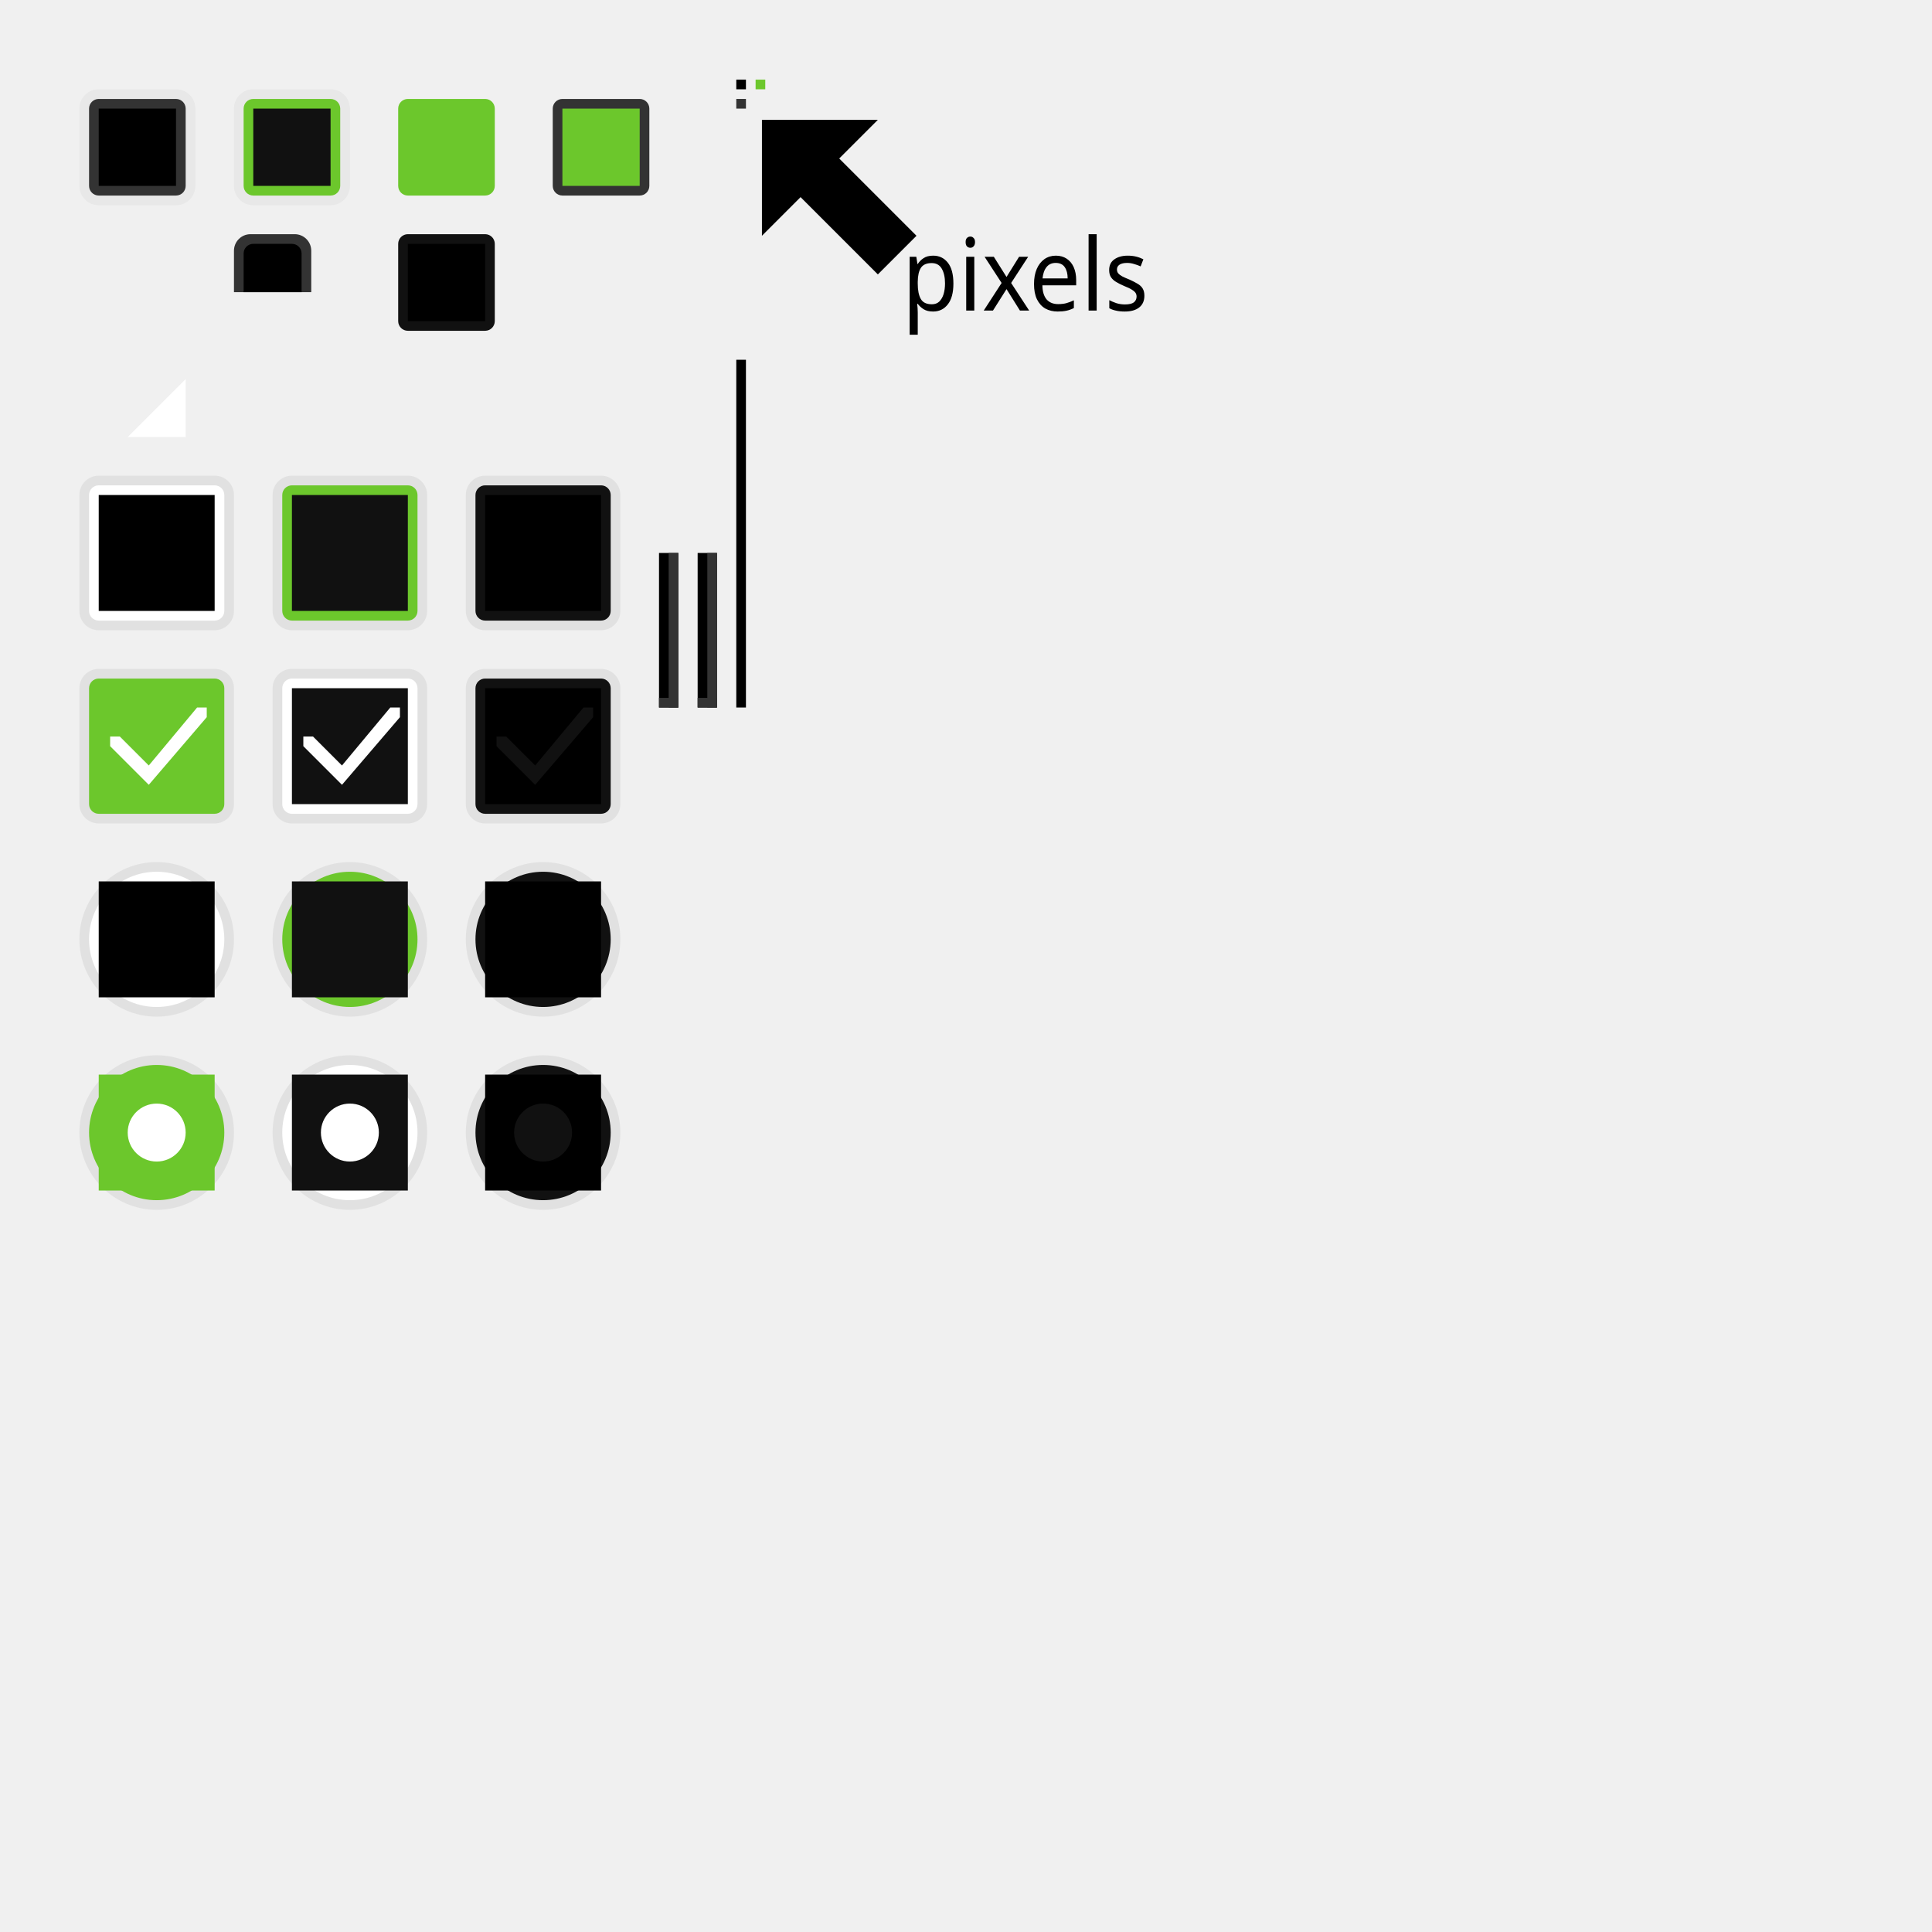
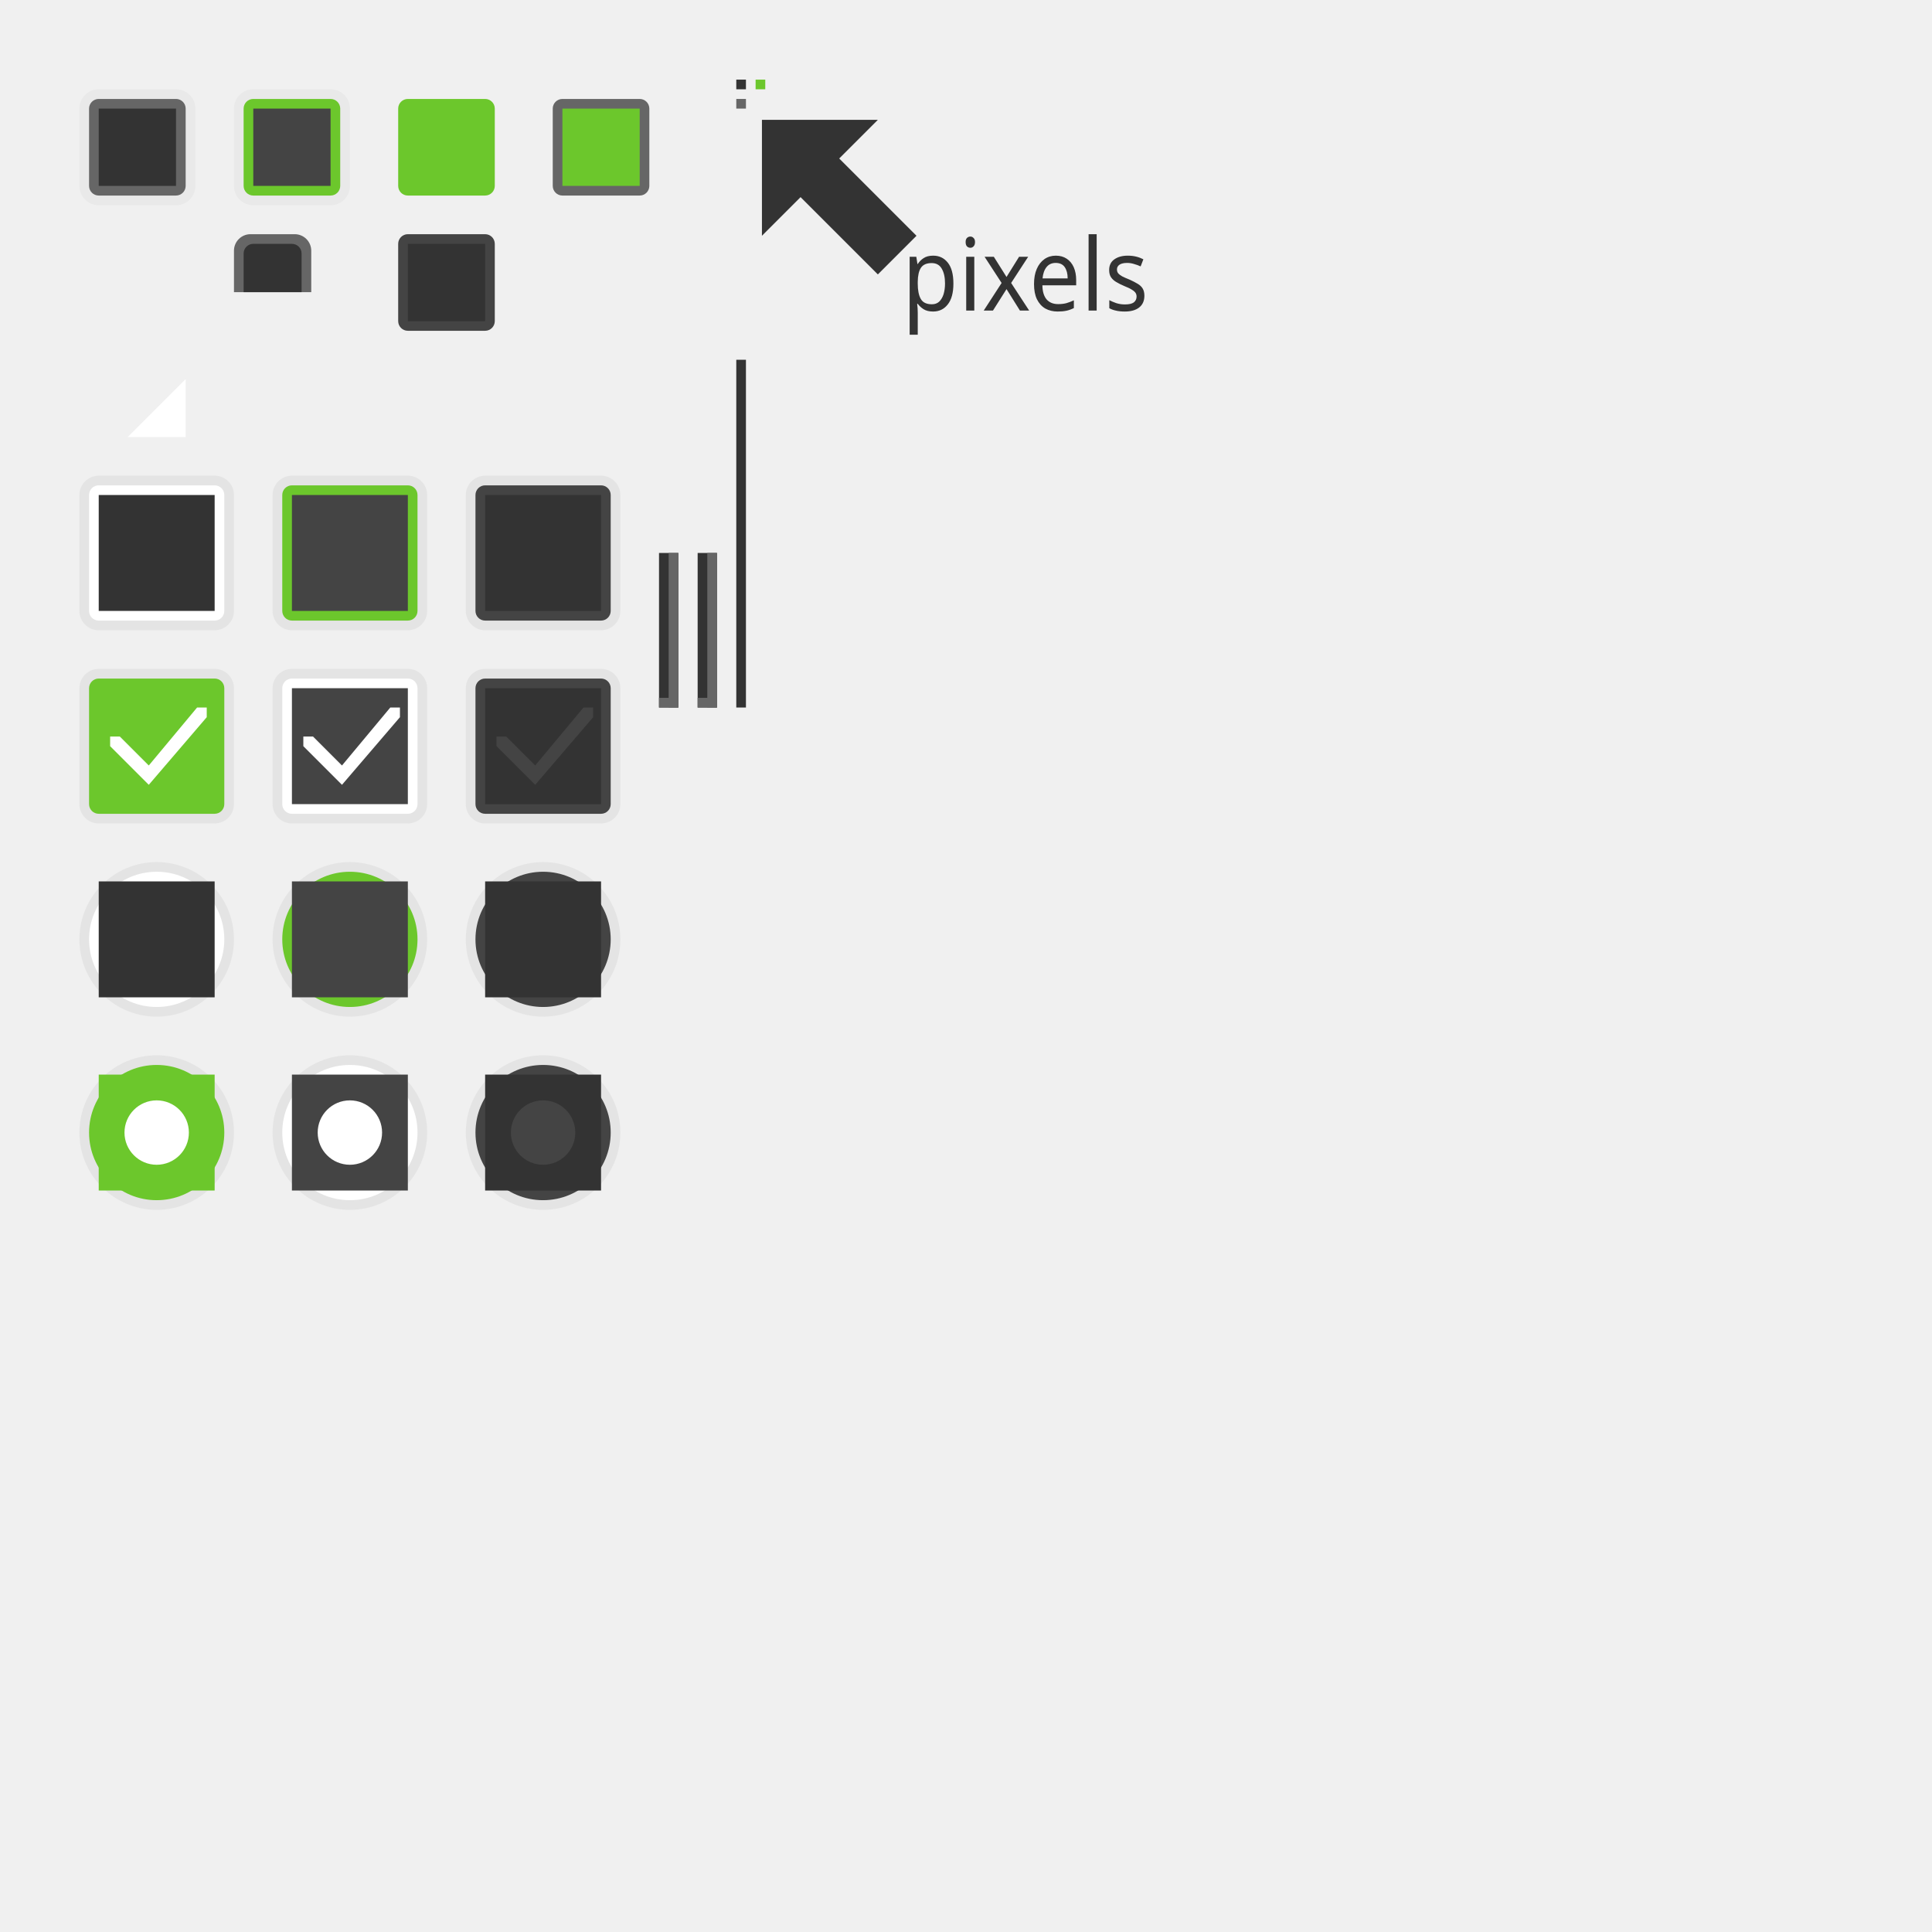
<svg xmlns="http://www.w3.org/2000/svg" width="200" height="200" viewBox="0 0 200 200" id="svg2" version="1.1">
  <defs id="defs4" />
  <g id="layer1" transform="translate(0,-852.3622)">
    <g id="btn-active">
-       <rect style="opacity:1;fill:#000000;fill-opacity:0;stroke:none;stroke-width:1;stroke-miterlimit:4;stroke-dasharray:none;stroke-dashoffset:0;stroke-opacity:0.51" id="rect124" width="12" height="12" x="40.22" y="861.605" />
+       <rect style="opacity:1;fill:#333333;fill-opacity:0;stroke:none;stroke-width:1;stroke-miterlimit:4;stroke-dasharray:none;stroke-dashoffset:0;stroke-opacity:0.51" id="rect124" width="12" height="12" x="40.22" y="861.605" />
      <rect ry="1" style="opacity:1;fill:#6cc72c;fill-opacity:1;stroke:none;stroke-width:1;stroke-miterlimit:4;stroke-dasharray:none;stroke-dashoffset:0;stroke-opacity:0.51" id="rect126" width="10" height="10" x="41.22" y="862.605" />
      <rect y="863.605" x="42.22" height="8" width="8" id="rect128" style="opacity:1;fill:#6cc72c;fill-opacity:1;stroke:none;stroke-width:1;stroke-miterlimit:4;stroke-dasharray:none;stroke-dashoffset:0;stroke-opacity:0.51" />
    </g>
    <g id="btn-active-hover">
-       <rect y="861.605" x="56.22" height="12" width="12" id="rect134" style="opacity:1;fill:#000000;fill-opacity:0;stroke:none;stroke-width:1;stroke-miterlimit:4;stroke-dasharray:none;stroke-dashoffset:0;stroke-opacity:0.51" />
-       <rect ry="1" y="862.605" x="57.22" height="10" width="10" id="rect136" style="opacity:1;fill:#333333;fill-opacity:1;stroke:none;stroke-width:1;stroke-miterlimit:4;stroke-dasharray:none;stroke-dashoffset:0;stroke-opacity:0.51" />
+       <rect y="861.605" x="56.22" height="12" width="12" id="rect134" style="opacity:1;fill:#333333;fill-opacity:0;stroke:none;stroke-width:1;stroke-miterlimit:4;stroke-dasharray:none;stroke-dashoffset:0;stroke-opacity:0.51" />
+       <rect ry="1" y="862.605" x="57.22" height="10" width="10" id="rect136" style="opacity:1;fill:#666666;fill-opacity:1;stroke:none;stroke-width:1;stroke-miterlimit:4;stroke-dasharray:none;stroke-dashoffset:0;stroke-opacity:0.51" />
      <rect style="opacity:1;fill:#6cc72c;fill-opacity:1;stroke:none;stroke-width:1;stroke-miterlimit:4;stroke-dasharray:none;stroke-dashoffset:0;stroke-opacity:0.51" id="rect138" width="8" height="8" x="58.22" y="863.605" />
    </g>
    <g id="btn">
-       <rect style="opacity:1;fill:#000000;fill-opacity:0.039;stroke:none;stroke-width:1;stroke-miterlimit:4;stroke-dasharray:none;stroke-dashoffset:0;stroke-opacity:0.51" id="rect144" width="12" height="12" x="8.22" y="861.605" ry="2" />
-       <rect y="862.605" x="9.22" height="10" width="10" id="rect146" style="opacity:1;fill:#333333;fill-opacity:1;stroke:none;stroke-width:1;stroke-miterlimit:4;stroke-dasharray:none;stroke-dashoffset:0;stroke-opacity:0.51" ry="1" />
-       <rect style="opacity:1;fill:#000000;fill-opacity:1;stroke:none;stroke-width:1;stroke-miterlimit:4;stroke-dasharray:none;stroke-dashoffset:0;stroke-opacity:0.51" id="rect148" width="8" height="8" x="10.22" y="863.605" />
+       <rect style="opacity:1;fill:#333333;fill-opacity:0.039;stroke:none;stroke-width:1;stroke-miterlimit:4;stroke-dasharray:none;stroke-dashoffset:0;stroke-opacity:0.51" id="rect144" width="12" height="12" x="8.22" y="861.605" ry="2" />
+       <rect y="862.605" x="9.22" height="10" width="10" id="rect146" style="opacity:1;fill:#666666;fill-opacity:1;stroke:none;stroke-width:1;stroke-miterlimit:4;stroke-dasharray:none;stroke-dashoffset:0;stroke-opacity:0.51" ry="1" />
+       <rect style="opacity:1;fill:#333333;fill-opacity:1;stroke:none;stroke-width:1;stroke-miterlimit:4;stroke-dasharray:none;stroke-dashoffset:0;stroke-opacity:0.51" id="rect148" width="8" height="8" x="10.22" y="863.605" />
    </g>
    <g id="btn-hover">
-       <rect ry="2" y="861.605" x="24.22" height="12" width="12" id="rect154" style="opacity:1;fill:#000000;fill-opacity:0.039;stroke:none;stroke-width:1;stroke-miterlimit:4;stroke-dasharray:none;stroke-dashoffset:0;stroke-opacity:0.51" />
+       <rect ry="2" y="861.605" x="24.22" height="12" width="12" id="rect154" style="opacity:1;fill:#333333;fill-opacity:0.039;stroke:none;stroke-width:1;stroke-miterlimit:4;stroke-dasharray:none;stroke-dashoffset:0;stroke-opacity:0.51" />
      <rect ry="1" style="opacity:1;fill:#6cc72c;fill-opacity:1;stroke:none;stroke-width:1;stroke-miterlimit:4;stroke-dasharray:none;stroke-dashoffset:0;stroke-opacity:0.51" id="rect156" width="10" height="10" x="25.22" y="862.605" />
-       <rect y="863.605" x="26.22" height="8" width="8" id="rect158" style="opacity:1;fill:#111111;fill-opacity:1;stroke:none;stroke-width:1;stroke-miterlimit:4;stroke-dasharray:none;stroke-dashoffset:0;stroke-opacity:0.51" />
+       <rect y="863.605" x="26.22" height="8" width="8" id="rect158" style="opacity:1;fill:#444444;fill-opacity:1;stroke:none;stroke-width:1;stroke-miterlimit:4;stroke-dasharray:none;stroke-dashoffset:0;stroke-opacity:0.51" />
    </g>
-     <path id="path166" d="m 78.875,864.768 v 12 l 4,-4 8,8 4,-4 -8,-8 4,-4 z" style="opacity:1;fill:#000000;fill-opacity:1;stroke:none;stroke-width:1;stroke-miterlimit:4;stroke-dasharray:none;stroke-dashoffset:0;stroke-opacity:0.51" />
-     <text transform="scale(0.9563965,1.045592)" id="text170" y="845.943" x="97.617" style="font-style:normal;font-weight:normal;line-height:0%;font-family:sans-serif;letter-spacing:0px;word-spacing:0px;fill:#000000;fill-opacity:1;stroke:none;stroke-width:1px;stroke-linecap:butt;stroke-linejoin:miter;stroke-opacity:1" xml:space="preserve">
+     <path id="path166" d="m 78.875,864.768 v 12 l 4,-4 8,8 4,-4 -8,-8 4,-4 z" style="opacity:1;fill:#333333;fill-opacity:1;stroke:none;stroke-width:1;stroke-miterlimit:4;stroke-dasharray:none;stroke-dashoffset:0;stroke-opacity:0.51" />
+     <text transform="scale(0.9563965,1.045592)" id="text170" y="845.943" x="97.617" style="font-style:normal;font-weight:normal;line-height:0%;font-family:sans-serif;letter-spacing:0px;word-spacing:0px;fill:#333333;fill-opacity:1;stroke:none;stroke-width:1px;stroke-linecap:butt;stroke-linejoin:miter;stroke-opacity:1" xml:space="preserve">
      <tspan style="font-size:9.953px;line-height:1.25;font-family:sans-serif" y="845.943" x="97.617" id="tspan168">pixels</tspan>
    </text>
    <g id="resize-grip" transform="translate(-149.5,-11)">
      <rect style="opacity:1;fill:#ffffff;fill-opacity:0;stroke:none;stroke-width:1;stroke-miterlimit:4;stroke-dasharray:none;stroke-dashoffset:0;stroke-opacity:0.51" id="rect172" width="13" height="13" x="158.72" y="898.605" />
      <path style="fill:#ffffff;fill-opacity:1;fill-rule:evenodd;stroke:none;stroke-width:1px;stroke-linecap:butt;stroke-linejoin:miter;stroke-opacity:1" d="m 168.72,908.605 h -6 l 6,-6 z" id="path174" />
    </g>
-     <rect y="862.605" x="76.22" height="1" width="1" id="handle" style="opacity:1;fill:#333333;fill-opacity:1;stroke:none;stroke-width:1;stroke-miterlimit:4;stroke-dasharray:none;stroke-dashoffset:0;stroke-opacity:0.51" />
+     <rect y="862.605" x="76.22" height="1" width="1" id="handle" style="opacity:1;fill:#666666;fill-opacity:1;stroke:none;stroke-width:1;stroke-miterlimit:4;stroke-dasharray:none;stroke-dashoffset:0;stroke-opacity:0.51" />
    <g id="menubar-menuitem">
-       <path style="opacity:1;fill:#333333;fill-opacity:1;stroke:none;stroke-width:1;stroke-miterlimit:4;stroke-dasharray:none;stroke-dashoffset:0;stroke-opacity:1" d="m 25.935,876.605 c -0.95,0 -1.715,0.765 -1.715,1.715 v 4.285 h 8 v -4.285 c 0,-0.95 -0.765,-1.715 -1.715,-1.715 z" id="path180" />
-       <path style="opacity:1;fill:#000000;fill-opacity:1;stroke:none;stroke-width:1;stroke-miterlimit:4;stroke-dasharray:none;stroke-dashoffset:0;stroke-opacity:0.51" d="m 26.22,877.605 c -0.554,0 -1,0.446 -1,1 v 4 h 6 v -4 c 0,-0.554 -0.446,-1 -1,-1 z" id="path182" />
+       <path style="opacity:1;fill:#666666;fill-opacity:1;stroke:none;stroke-width:1;stroke-miterlimit:4;stroke-dasharray:none;stroke-dashoffset:0;stroke-opacity:1" d="m 25.935,876.605 c -0.95,0 -1.715,0.765 -1.715,1.715 v 4.285 h 8 v -4.285 c 0,-0.95 -0.765,-1.715 -1.715,-1.715 z" id="path180" />
+       <path style="opacity:1;fill:#333333;fill-opacity:1;stroke:none;stroke-width:1;stroke-miterlimit:4;stroke-dasharray:none;stroke-dashoffset:0;stroke-opacity:0.51" d="m 26.22,877.605 c -0.554,0 -1,0.446 -1,1 v 4 h 6 v -4 c 0,-0.554 -0.446,-1 -1,-1 z" id="path182" />
    </g>
    <g id="btn-insensitive">
-       <rect style="opacity:1;fill:#000000;fill-opacity:0;stroke:none;stroke-width:1;stroke-miterlimit:4;stroke-dasharray:none;stroke-dashoffset:0;stroke-opacity:0.51" id="rect186" width="12" height="12" x="40.22" y="875.605" />
-       <rect ry="1" y="876.605" x="41.22" height="10" width="10" id="rect188" style="opacity:1;fill:#111111;fill-opacity:1;stroke:none;stroke-width:1;stroke-miterlimit:4;stroke-dasharray:none;stroke-dashoffset:0;stroke-opacity:0.51" />
-       <rect style="opacity:1;fill:#000000;fill-opacity:1;stroke:none;stroke-width:1;stroke-miterlimit:4;stroke-dasharray:none;stroke-dashoffset:0;stroke-opacity:0.51" id="rect190" width="8" height="8" x="42.22" y="877.605" />
+       <rect style="opacity:1;fill:#333333;fill-opacity:0;stroke:none;stroke-width:1;stroke-miterlimit:4;stroke-dasharray:none;stroke-dashoffset:0;stroke-opacity:0.51" id="rect186" width="12" height="12" x="40.22" y="875.605" />
+       <rect ry="1" y="876.605" x="41.22" height="10" width="10" id="rect188" style="opacity:1;fill:#444444;fill-opacity:1;stroke:none;stroke-width:1;stroke-miterlimit:4;stroke-dasharray:none;stroke-dashoffset:0;stroke-opacity:0.51" />
+       <rect style="opacity:1;fill:#333333;fill-opacity:1;stroke:none;stroke-width:1;stroke-miterlimit:4;stroke-dasharray:none;stroke-dashoffset:0;stroke-opacity:0.51" id="rect190" width="8" height="8" x="42.22" y="877.605" />
    </g>
-     <rect style="opacity:1;fill:#000000;fill-opacity:1;stroke:none;stroke-width:1;stroke-miterlimit:4;stroke-dasharray:none;stroke-dashoffset:0;stroke-opacity:0.51" id="base-color" width="1" height="1" x="76.22" y="860.605" />
+     <rect style="opacity:1;fill:#333333;fill-opacity:1;stroke:none;stroke-width:1;stroke-miterlimit:4;stroke-dasharray:none;stroke-dashoffset:0;stroke-opacity:0.51" id="base-color" width="1" height="1" x="76.22" y="860.605" />
    <rect y="860.605" x="78.22" height="1" width="1" id="selected-color" style="opacity:1;fill:#6cc72c;fill-opacity:1;stroke:none;stroke-width:1;stroke-miterlimit:4;stroke-dasharray:none;stroke-dashoffset:0;stroke-opacity:0.51" />
-     <rect style="opacity:1;fill:#000000;fill-opacity:1;stroke:none;stroke-opacity:1" id="toolbar" width="1" height="36" x="76.22" y="889.605" />
+     <rect style="opacity:1;fill:#333333;fill-opacity:1;stroke:none;stroke-opacity:1" id="toolbar" width="1" height="36" x="76.22" y="889.605" />
    <g id="radio-unchecked" transform="translate(-149.5,-11)">
-       <rect ry="8" y="952.605" x="157.72" height="16" width="16" id="rect210" style="opacity:1;fill:#000000;fill-opacity:0.063;stroke:none;stroke-width:1;stroke-miterlimit:4;stroke-dasharray:none;stroke-dashoffset:0;stroke-opacity:1" />
+       <rect ry="8" y="952.605" x="157.72" height="16" width="16" id="rect210" style="opacity:1;fill:#333333;fill-opacity:0.063;stroke:none;stroke-width:1;stroke-miterlimit:4;stroke-dasharray:none;stroke-dashoffset:0;stroke-opacity:1" />
      <rect style="opacity:1;fill:#ffffff;fill-opacity:1;stroke:none;stroke-opacity:1" id="rect212" width="14" height="14" x="158.72" y="953.605" ry="7" />
-       <rect rx="0" ry="6" y="954.605" x="159.72" height="12" width="12" id="rect214" style="opacity:1;fill:#000000;fill-opacity:1;stroke:none;stroke-opacity:1" />
+       <rect rx="0" ry="6" y="954.605" x="159.72" height="12" width="12" id="rect214" style="opacity:1;fill:#333333;fill-opacity:1;stroke:none;stroke-opacity:1" />
      <rect ry="0" y="953.605" x="158.72" height="14" width="14" id="rect216" style="opacity:1;fill:none;fill-opacity:1;stroke:none;stroke-width:2;stroke-miterlimit:4;stroke-dasharray:none;stroke-dashoffset:0;stroke-opacity:1" />
    </g>
    <g id="radio-checked">
-       <rect style="opacity:1;fill:#000000;fill-opacity:0.063;stroke:none;stroke-width:1;stroke-miterlimit:4;stroke-dasharray:none;stroke-dashoffset:0;stroke-opacity:1" id="rect220" width="16" height="16" x="8.22" y="961.605" ry="8" />
+       <rect style="opacity:1;fill:#333333;fill-opacity:0.063;stroke:none;stroke-width:1;stroke-miterlimit:4;stroke-dasharray:none;stroke-dashoffset:0;stroke-opacity:1" id="rect220" width="16" height="16" x="8.22" y="961.605" ry="8" />
      <path style="opacity:1;fill:#6cc72c;fill-opacity:1;stroke:none;stroke-opacity:1" d="m 16.22,962.605 c -3.878,0 -7,3.122 -7,7 0,3.878 3.122,7 7,7 3.878,0 7,-3.122 7,-7 0,-3.878 -3.122,-7 -7,-7 z m 0,2 c 2.77,0 5,2.23 5,5 0,2.77 -2.23,5 -5,5 -2.77,0 -5,-2.23 -5,-5 0,-2.77 2.23,-5 5,-5 z" id="path222" />
      <rect style="opacity:1;fill:#6cc72c;fill-opacity:1;stroke:none;stroke-opacity:1" id="rect224" width="12" height="12" x="10.22" y="963.605" ry="6" rx="0" />
-       <circle style="opacity:1;fill:#ffffff;fill-opacity:1;stroke:none;stroke-width:1;stroke-miterlimit:4;stroke-dasharray:none;stroke-dashoffset:0;stroke-opacity:1" id="circle226" cx="16.22" cy="969.605" r="3" />
+       <circle style="opacity:1;fill:#ffffff;fill-opacity:1;stroke:none;stroke-width:1;stroke-miterlimit:4;stroke-dasharray:none;stroke-dashoffset:0;stroke-opacity:1" id="circle226" cx="16.22" cy="969.605" r="3.333" />
    </g>
    <g id="checkbox-unchecked">
-       <rect style="opacity:1;fill:#000000;fill-opacity:0.063;stroke:none;stroke-width:1;stroke-miterlimit:4;stroke-dasharray:none;stroke-dashoffset:0;stroke-opacity:1" id="rect230" width="16" height="16" x="8.22" y="901.605" ry="2" />
+       <rect style="opacity:1;fill:#333333;fill-opacity:0.063;stroke:none;stroke-width:1;stroke-miterlimit:4;stroke-dasharray:none;stroke-dashoffset:0;stroke-opacity:1" id="rect230" width="16" height="16" x="8.22" y="901.605" ry="2" />
      <rect ry="1" y="902.605" x="9.22" height="14" width="14" id="rect232" style="opacity:1;fill:#ffffff;fill-opacity:1;stroke:none;stroke-opacity:1" />
-       <rect style="opacity:1;fill:#000000;fill-opacity:1;stroke:none;stroke-opacity:1" id="rect234" width="12" height="12" x="10.22" y="903.605" ry="0" />
+       <rect style="opacity:1;fill:#333333;fill-opacity:1;stroke:none;stroke-opacity:1" id="rect234" width="12" height="12" x="10.22" y="903.605" ry="0" />
      <rect style="opacity:1;fill:none;fill-opacity:1;stroke:none;stroke-width:2;stroke-miterlimit:4;stroke-dasharray:none;stroke-dashoffset:0;stroke-opacity:1" id="rect236" width="14" height="14" x="9.22" y="902.605" ry="0" />
    </g>
    <g id="checkbox-unchecked-hover">
-       <rect ry="2" y="901.605" x="28.22" height="16" width="16" id="rect242" style="opacity:1;fill:#000000;fill-opacity:0.063;stroke:none;stroke-width:1;stroke-miterlimit:4;stroke-dasharray:none;stroke-dashoffset:0;stroke-opacity:1" />
+       <rect ry="2" y="901.605" x="28.22" height="16" width="16" id="rect242" style="opacity:1;fill:#333333;fill-opacity:0.063;stroke:none;stroke-width:1;stroke-miterlimit:4;stroke-dasharray:none;stroke-dashoffset:0;stroke-opacity:1" />
      <rect style="opacity:1;fill:#6cc72c;fill-opacity:1;stroke:none;stroke-opacity:1" id="rect244" width="14" height="14" x="29.22" y="902.605" ry="1" />
-       <rect ry="0" y="903.605" x="30.22" height="12" width="12" id="rect246" style="opacity:1;fill:#111111;fill-opacity:1;stroke:none;stroke-opacity:1" />
+       <rect ry="0" y="903.605" x="30.22" height="12" width="12" id="rect246" style="opacity:1;fill:#444444;fill-opacity:1;stroke:none;stroke-opacity:1" />
      <rect ry="0" y="902.605" x="29.22" height="14" width="14" id="rect248" style="opacity:1;fill:none;fill-opacity:1;stroke:none;stroke-width:2;stroke-miterlimit:4;stroke-dasharray:none;stroke-dashoffset:0;stroke-opacity:1" />
    </g>
    <g id="radio-unchecked-hover">
-       <rect style="opacity:1;fill:#000000;fill-opacity:0.063;stroke:none;stroke-width:1;stroke-miterlimit:4;stroke-dasharray:none;stroke-dashoffset:0;stroke-opacity:1" id="rect254" width="16" height="16" x="28.22" y="941.605" ry="8" />
+       <rect style="opacity:1;fill:#333333;fill-opacity:0.063;stroke:none;stroke-width:1;stroke-miterlimit:4;stroke-dasharray:none;stroke-dashoffset:0;stroke-opacity:1" id="rect254" width="16" height="16" x="28.22" y="941.605" ry="8" />
      <rect ry="7" y="942.605" x="29.22" height="14" width="14" id="rect256" style="opacity:1;fill:#6cc72c;fill-opacity:1;stroke:none;stroke-opacity:1" />
-       <rect style="opacity:1;fill:#111111;fill-opacity:1;stroke:none;stroke-opacity:1" id="rect258" width="12" height="12" x="30.22" y="943.605" ry="6" rx="0" />
+       <rect style="opacity:1;fill:#444444;fill-opacity:1;stroke:none;stroke-opacity:1" id="rect258" width="12" height="12" x="30.22" y="943.605" ry="6" rx="0" />
      <rect style="opacity:1;fill:none;fill-opacity:1;stroke:none;stroke-width:2;stroke-miterlimit:4;stroke-dasharray:none;stroke-dashoffset:0;stroke-opacity:1" id="rect260" width="14" height="14" x="29.22" y="942.605" ry="0" />
    </g>
    <g id="radio-checked-insensitive">
-       <rect ry="8" y="961.605" x="48.22" height="16" width="16" id="rect264" style="opacity:1;fill:#000000;fill-opacity:0.063;stroke:none;stroke-width:1;stroke-miterlimit:4;stroke-dasharray:none;stroke-dashoffset:0;stroke-opacity:1" />
-       <path id="path266" d="m 56.22,962.605 c -3.878,0 -7,3.122 -7,7 0,3.878 3.122,7 7,7 3.878,0 7,-3.122 7,-7 0,-3.878 -3.122,-7 -7,-7 z m 0,2 c 2.77,0 5,2.23 5,5 0,2.77 -2.23,5 -5,5 -2.77,0 -5,-2.23 -5,-5 0,-2.77 2.23,-5 5,-5 z" style="opacity:1;fill:#111111;fill-opacity:1;stroke:none;stroke-opacity:1" />
-       <rect rx="0" ry="6" y="963.605" x="50.22" height="12" width="12" id="rect268" style="opacity:1;fill:#000000;fill-opacity:1;stroke:none;stroke-opacity:1" />
-       <circle r="3" cy="969.605" cx="56.22" id="circle270" style="opacity:1;fill:#111111;fill-opacity:1;stroke:none;stroke-width:1;stroke-miterlimit:4;stroke-dasharray:none;stroke-dashoffset:0;stroke-opacity:1" />
+       <rect ry="8" y="961.605" x="48.22" height="16" width="16" id="rect264" style="opacity:1;fill:#333333;fill-opacity:0.063;stroke:none;stroke-width:1;stroke-miterlimit:4;stroke-dasharray:none;stroke-dashoffset:0;stroke-opacity:1" />
+       <path id="path266" d="m 56.22,962.605 c -3.878,0 -7,3.122 -7,7 0,3.878 3.122,7 7,7 3.878,0 7,-3.122 7,-7 0,-3.878 -3.122,-7 -7,-7 z m 0,2 c 2.77,0 5,2.23 5,5 0,2.77 -2.23,5 -5,5 -2.77,0 -5,-2.23 -5,-5 0,-2.77 2.23,-5 5,-5 z" style="opacity:1;fill:#444444;fill-opacity:1;stroke:none;stroke-opacity:1" />
+       <rect rx="0" ry="6" y="963.605" x="50.22" height="12" width="12" id="rect268" style="opacity:1;fill:#333333;fill-opacity:1;stroke:none;stroke-opacity:1" />
+       <circle r="3.333" cy="969.605" cx="56.22" id="circle270" style="opacity:1;fill:#444444;fill-opacity:1;stroke:none;stroke-width:1;stroke-miterlimit:4;stroke-dasharray:none;stroke-dashoffset:0;stroke-opacity:1" />
    </g>
    <g id="checkbox-unchecked-insensitive">
-       <rect ry="2" y="901.605" x="48.22" height="16" width="16" id="rect274" style="opacity:1;fill:#000000;fill-opacity:0.063;stroke:none;stroke-width:1;stroke-miterlimit:4;stroke-dasharray:none;stroke-dashoffset:0;stroke-opacity:1" />
-       <rect style="opacity:1;fill:#111111;fill-opacity:1;stroke:none;stroke-opacity:1" id="rect276" width="14" height="14" x="49.22" y="902.605" ry="1" />
-       <rect ry="0" y="903.605" x="50.22" height="12" width="12" id="rect278" style="opacity:1;fill:#000000;fill-opacity:1;stroke:none;stroke-opacity:1" />
+       <rect ry="2" y="901.605" x="48.22" height="16" width="16" id="rect274" style="opacity:1;fill:#333333;fill-opacity:0.063;stroke:none;stroke-width:1;stroke-miterlimit:4;stroke-dasharray:none;stroke-dashoffset:0;stroke-opacity:1" />
+       <rect style="opacity:1;fill:#444444;fill-opacity:1;stroke:none;stroke-opacity:1" id="rect276" width="14" height="14" x="49.22" y="902.605" ry="1" />
+       <rect ry="0" y="903.605" x="50.22" height="12" width="12" id="rect278" style="opacity:1;fill:#333333;fill-opacity:1;stroke:none;stroke-opacity:1" />
      <rect ry="0" y="902.605" x="49.22" height="14" width="14" id="rect280" style="opacity:1;fill:none;fill-opacity:1;stroke:none;stroke-width:2;stroke-miterlimit:4;stroke-dasharray:none;stroke-dashoffset:0;stroke-opacity:1" />
    </g>
    <g id="checkbox-checked">
-       <rect ry="2" y="921.605" x="8.22" height="16" width="16" id="rect284" style="opacity:1;fill:#000000;fill-opacity:0.063;stroke:none;stroke-width:1;stroke-miterlimit:4;stroke-dasharray:none;stroke-dashoffset:0;stroke-opacity:1" />
+       <rect ry="2" y="921.605" x="8.22" height="16" width="16" id="rect284" style="opacity:1;fill:#333333;fill-opacity:0.063;stroke:none;stroke-width:1;stroke-miterlimit:4;stroke-dasharray:none;stroke-dashoffset:0;stroke-opacity:1" />
      <rect style="opacity:1;fill:#6cc72c;fill-opacity:1;stroke:none;stroke-opacity:1" id="rect286" width="14" height="14" x="9.22" y="922.605" ry="1" />
      <rect ry="0" y="922.605" x="9.22" height="14" width="14" id="rect290" style="opacity:1;fill:none;fill-opacity:1;stroke:none;stroke-width:2;stroke-miterlimit:4;stroke-dasharray:none;stroke-dashoffset:0;stroke-opacity:1" />
      <path style="fill:#ffffff;fill-opacity:1;fill-rule:evenodd;stroke:none;stroke-width:1px;stroke-linecap:butt;stroke-linejoin:miter;stroke-opacity:1" d="m 20.402,925.605 -5,6 v 0 l -3,-3 h -1 v 1 l 4,4 v 0 l 6,-7 v -1 z" id="path292" />
    </g>
    <g id="checkbox-checked-insensitive">
-       <rect style="opacity:1;fill:#000000;fill-opacity:0.063;stroke:none;stroke-width:1;stroke-miterlimit:4;stroke-dasharray:none;stroke-dashoffset:0;stroke-opacity:1" id="rect296" width="16" height="16" x="48.22" y="921.605" ry="2" />
-       <rect ry="1" y="922.605" x="49.22" height="14" width="14" id="rect298" style="opacity:1;fill:#111111;fill-opacity:1;stroke:none;stroke-opacity:1" />
-       <rect style="opacity:1;fill:#000000;fill-opacity:1;stroke:none;stroke-opacity:1" id="rect300" width="12" height="12" x="50.22" y="923.605" ry="0" />
+       <rect style="opacity:1;fill:#333333;fill-opacity:0.063;stroke:none;stroke-width:1;stroke-miterlimit:4;stroke-dasharray:none;stroke-dashoffset:0;stroke-opacity:1" id="rect296" width="16" height="16" x="48.22" y="921.605" ry="2" />
+       <rect ry="1" y="922.605" x="49.22" height="14" width="14" id="rect298" style="opacity:1;fill:#444444;fill-opacity:1;stroke:none;stroke-opacity:1" />
+       <rect style="opacity:1;fill:#333333;fill-opacity:1;stroke:none;stroke-opacity:1" id="rect300" width="12" height="12" x="50.22" y="923.605" ry="0" />
      <rect style="opacity:1;fill:none;fill-opacity:1;stroke:none;stroke-width:2;stroke-miterlimit:4;stroke-dasharray:none;stroke-dashoffset:0;stroke-opacity:1" id="rect302" width="14" height="14" x="49.22" y="922.605" ry="0" />
-       <path id="path304" d="m 60.402,925.605 -5,6 v 0 l -3,-3 h -1 v 1 l 4,4 v 0 l 6,-7 v -1 z" style="fill:#111111;fill-opacity:1;fill-rule:evenodd;stroke:none;stroke-width:1px;stroke-linecap:butt;stroke-linejoin:miter;stroke-opacity:1" />
+       <path id="path304" d="m 60.402,925.605 -5,6 v 0 l -3,-3 h -1 v 1 l 4,4 v 0 l 6,-7 v -1 z" style="fill:#444444;fill-opacity:1;fill-rule:evenodd;stroke:none;stroke-width:1px;stroke-linecap:butt;stroke-linejoin:miter;stroke-opacity:1" />
    </g>
    <g id="radio-unchecked-insensitive">
-       <rect style="opacity:1;fill:#000000;fill-opacity:0.063;stroke:none;stroke-width:1;stroke-miterlimit:4;stroke-dasharray:none;stroke-dashoffset:0;stroke-opacity:1" id="rect308" width="16" height="16" x="48.22" y="941.605" ry="8" />
-       <rect ry="7" y="942.605" x="49.22" height="14" width="14" id="rect310" style="opacity:1;fill:#111111;fill-opacity:1;stroke:none;stroke-opacity:1" />
-       <rect style="opacity:1;fill:#000000;fill-opacity:1;stroke:none;stroke-opacity:1" id="rect312" width="12" height="12" x="50.22" y="943.605" ry="6" rx="0" />
+       <rect style="opacity:1;fill:#333333;fill-opacity:0.063;stroke:none;stroke-width:1;stroke-miterlimit:4;stroke-dasharray:none;stroke-dashoffset:0;stroke-opacity:1" id="rect308" width="16" height="16" x="48.22" y="941.605" ry="8" />
+       <rect ry="7" y="942.605" x="49.22" height="14" width="14" id="rect310" style="opacity:1;fill:#444444;fill-opacity:1;stroke:none;stroke-opacity:1" />
+       <rect style="opacity:1;fill:#333333;fill-opacity:1;stroke:none;stroke-opacity:1" id="rect312" width="12" height="12" x="50.22" y="943.605" ry="6" rx="0" />
      <rect style="opacity:1;fill:none;fill-opacity:1;stroke:none;stroke-width:2;stroke-miterlimit:4;stroke-dasharray:none;stroke-dashoffset:0;stroke-opacity:1" id="rect314" width="14" height="14" x="49.22" y="942.605" ry="0" />
    </g>
    <g id="checkbox-checked-hover">
-       <rect style="opacity:1;fill:#000000;fill-opacity:0.063;stroke:none;stroke-width:1;stroke-miterlimit:4;stroke-dasharray:none;stroke-dashoffset:0;stroke-opacity:1" id="rect318" width="16" height="16" x="28.22" y="921.605" ry="2" />
+       <rect style="opacity:1;fill:#333333;fill-opacity:0.063;stroke:none;stroke-width:1;stroke-miterlimit:4;stroke-dasharray:none;stroke-dashoffset:0;stroke-opacity:1" id="rect318" width="16" height="16" x="28.22" y="921.605" ry="2" />
      <rect ry="1" y="922.605" x="29.22" height="14" width="14" id="rect320" style="opacity:1;fill:#ffffff;fill-opacity:1;stroke:none;stroke-opacity:1" />
-       <rect style="opacity:1;fill:#111111;fill-opacity:1;stroke:none;stroke-opacity:1" id="rect322" width="12" height="12" x="30.22" y="923.605" ry="0" />
+       <rect style="opacity:1;fill:#444444;fill-opacity:1;stroke:none;stroke-opacity:1" id="rect322" width="12" height="12" x="30.22" y="923.605" ry="0" />
      <rect style="opacity:1;fill:none;fill-opacity:1;stroke:none;stroke-width:2;stroke-miterlimit:4;stroke-dasharray:none;stroke-dashoffset:0;stroke-opacity:1" id="rect324" width="14" height="14" x="29.22" y="922.605" ry="0" />
      <path id="path326" d="m 40.402,925.605 -5,6 v 0 l -3,-3 h -1 v 1 l 4,4 v 0 l 6,-7 v -1 z" style="fill:#ffffff;fill-opacity:1;fill-rule:evenodd;stroke:none;stroke-width:1px;stroke-linecap:butt;stroke-linejoin:miter;stroke-opacity:1" />
    </g>
    <g id="radio-checked-hover">
-       <rect ry="8" y="961.605" x="28.22" height="16" width="16" id="rect330" style="opacity:1;fill:#000000;fill-opacity:0.063;stroke:none;stroke-width:1;stroke-miterlimit:4;stroke-dasharray:none;stroke-dashoffset:0;stroke-opacity:1" />
+       <rect ry="8" y="961.605" x="28.22" height="16" width="16" id="rect330" style="opacity:1;fill:#333333;fill-opacity:0.063;stroke:none;stroke-width:1;stroke-miterlimit:4;stroke-dasharray:none;stroke-dashoffset:0;stroke-opacity:1" />
      <path id="path332" d="m 36.22,962.605 c -3.878,0 -7,3.122 -7,7 0,3.878 3.122,7 7,7 3.878,0 7,-3.122 7,-7 0,-3.878 -3.122,-7 -7,-7 z m 0,2 c 2.77,0 5,2.23 5,5 0,2.77 -2.23,5 -5,5 -2.77,0 -5,-2.23 -5,-5 0,-2.77 2.23,-5 5,-5 z" style="opacity:1;fill:#ffffff;fill-opacity:1;stroke:none;stroke-opacity:1" />
-       <rect rx="0" ry="6" y="963.605" x="30.22" height="12" width="12" id="rect334" style="opacity:1;fill:#111111;fill-opacity:1;stroke:none;stroke-opacity:1" />
-       <circle r="3" cy="969.605" cx="36.22" id="circle336" style="opacity:1;fill:#ffffff;fill-opacity:1;stroke:none;stroke-width:1;stroke-miterlimit:4;stroke-dasharray:none;stroke-dashoffset:0;stroke-opacity:1" />
+       <rect rx="0" ry="6" y="963.605" x="30.22" height="12" width="12" id="rect334" style="opacity:1;fill:#444444;fill-opacity:1;stroke:none;stroke-opacity:1" />
+       <circle r="3.333" cy="969.605" cx="36.22" id="circle336" style="opacity:1;fill:#ffffff;fill-opacity:1;stroke:none;stroke-width:1;stroke-miterlimit:4;stroke-dasharray:none;stroke-dashoffset:0;stroke-opacity:1" />
    </g>
    <g id="column-header">
-       <rect style="opacity:1;fill:#000000;fill-opacity:1;stroke:none;stroke-opacity:1" id="rect340" width="2" height="16" x="68.22" y="909.605" />
-       <rect y="924.605" x="68.22" height="1" width="2" id="rect342" style="opacity:1;fill:#333333;fill-opacity:1;stroke:none;stroke-opacity:1" />
-       <rect style="opacity:1;fill:#333333;fill-opacity:1;stroke:none;stroke-opacity:1" id="rect344" width="1" height="16" x="69.22" y="909.605" />
+       <rect style="opacity:1;fill:#333333;fill-opacity:1;stroke:none;stroke-opacity:1" id="rect340" width="2" height="16" x="68.22" y="909.605" />
+       <rect y="924.605" x="68.22" height="1" width="2" id="rect342" style="opacity:1;fill:#666666;fill-opacity:1;stroke:none;stroke-opacity:1" />
+       <rect style="opacity:1;fill:#666666;fill-opacity:1;stroke:none;stroke-opacity:1" id="rect344" width="1" height="16" x="69.22" y="909.605" />
    </g>
    <g id="column-header-hover">
-       <rect y="909.605" x="72.22" height="16" width="2" id="rect348" style="opacity:1;fill:#000000;fill-opacity:1;stroke:none;stroke-opacity:1" />
-       <rect style="opacity:1;fill:#333333;fill-opacity:1;stroke:none;stroke-opacity:1" id="rect350" width="2" height="1" x="72.22" y="924.605" />
-       <rect y="909.605" x="73.22" height="16" width="1" id="rect352" style="opacity:1;fill:#333333;fill-opacity:1;stroke:none;stroke-opacity:1" />
+       <rect y="909.605" x="72.22" height="16" width="2" id="rect348" style="opacity:1;fill:#333333;fill-opacity:1;stroke:none;stroke-opacity:1" />
+       <rect style="opacity:1;fill:#666666;fill-opacity:1;stroke:none;stroke-opacity:1" id="rect350" width="2" height="1" x="72.22" y="924.605" />
+       <rect y="909.605" x="73.22" height="16" width="1" id="rect352" style="opacity:1;fill:#666666;fill-opacity:1;stroke:none;stroke-opacity:1" />
    </g>
-     <rect style="opacity:1;fill:#000000;fill-opacity:0;stroke:none;stroke-width:1;stroke-miterlimit:4;stroke-dasharray:none;stroke-dashoffset:0;stroke-opacity:0.51" id="null" width="1" height="1" x="77.875" y="863.768" />
+     <rect style="opacity:1;fill:#333333;fill-opacity:0;stroke:none;stroke-width:1;stroke-miterlimit:4;stroke-dasharray:none;stroke-dashoffset:0;stroke-opacity:0.51" id="null" width="1" height="1" x="77.875" y="863.768" />
  </g>
</svg>
